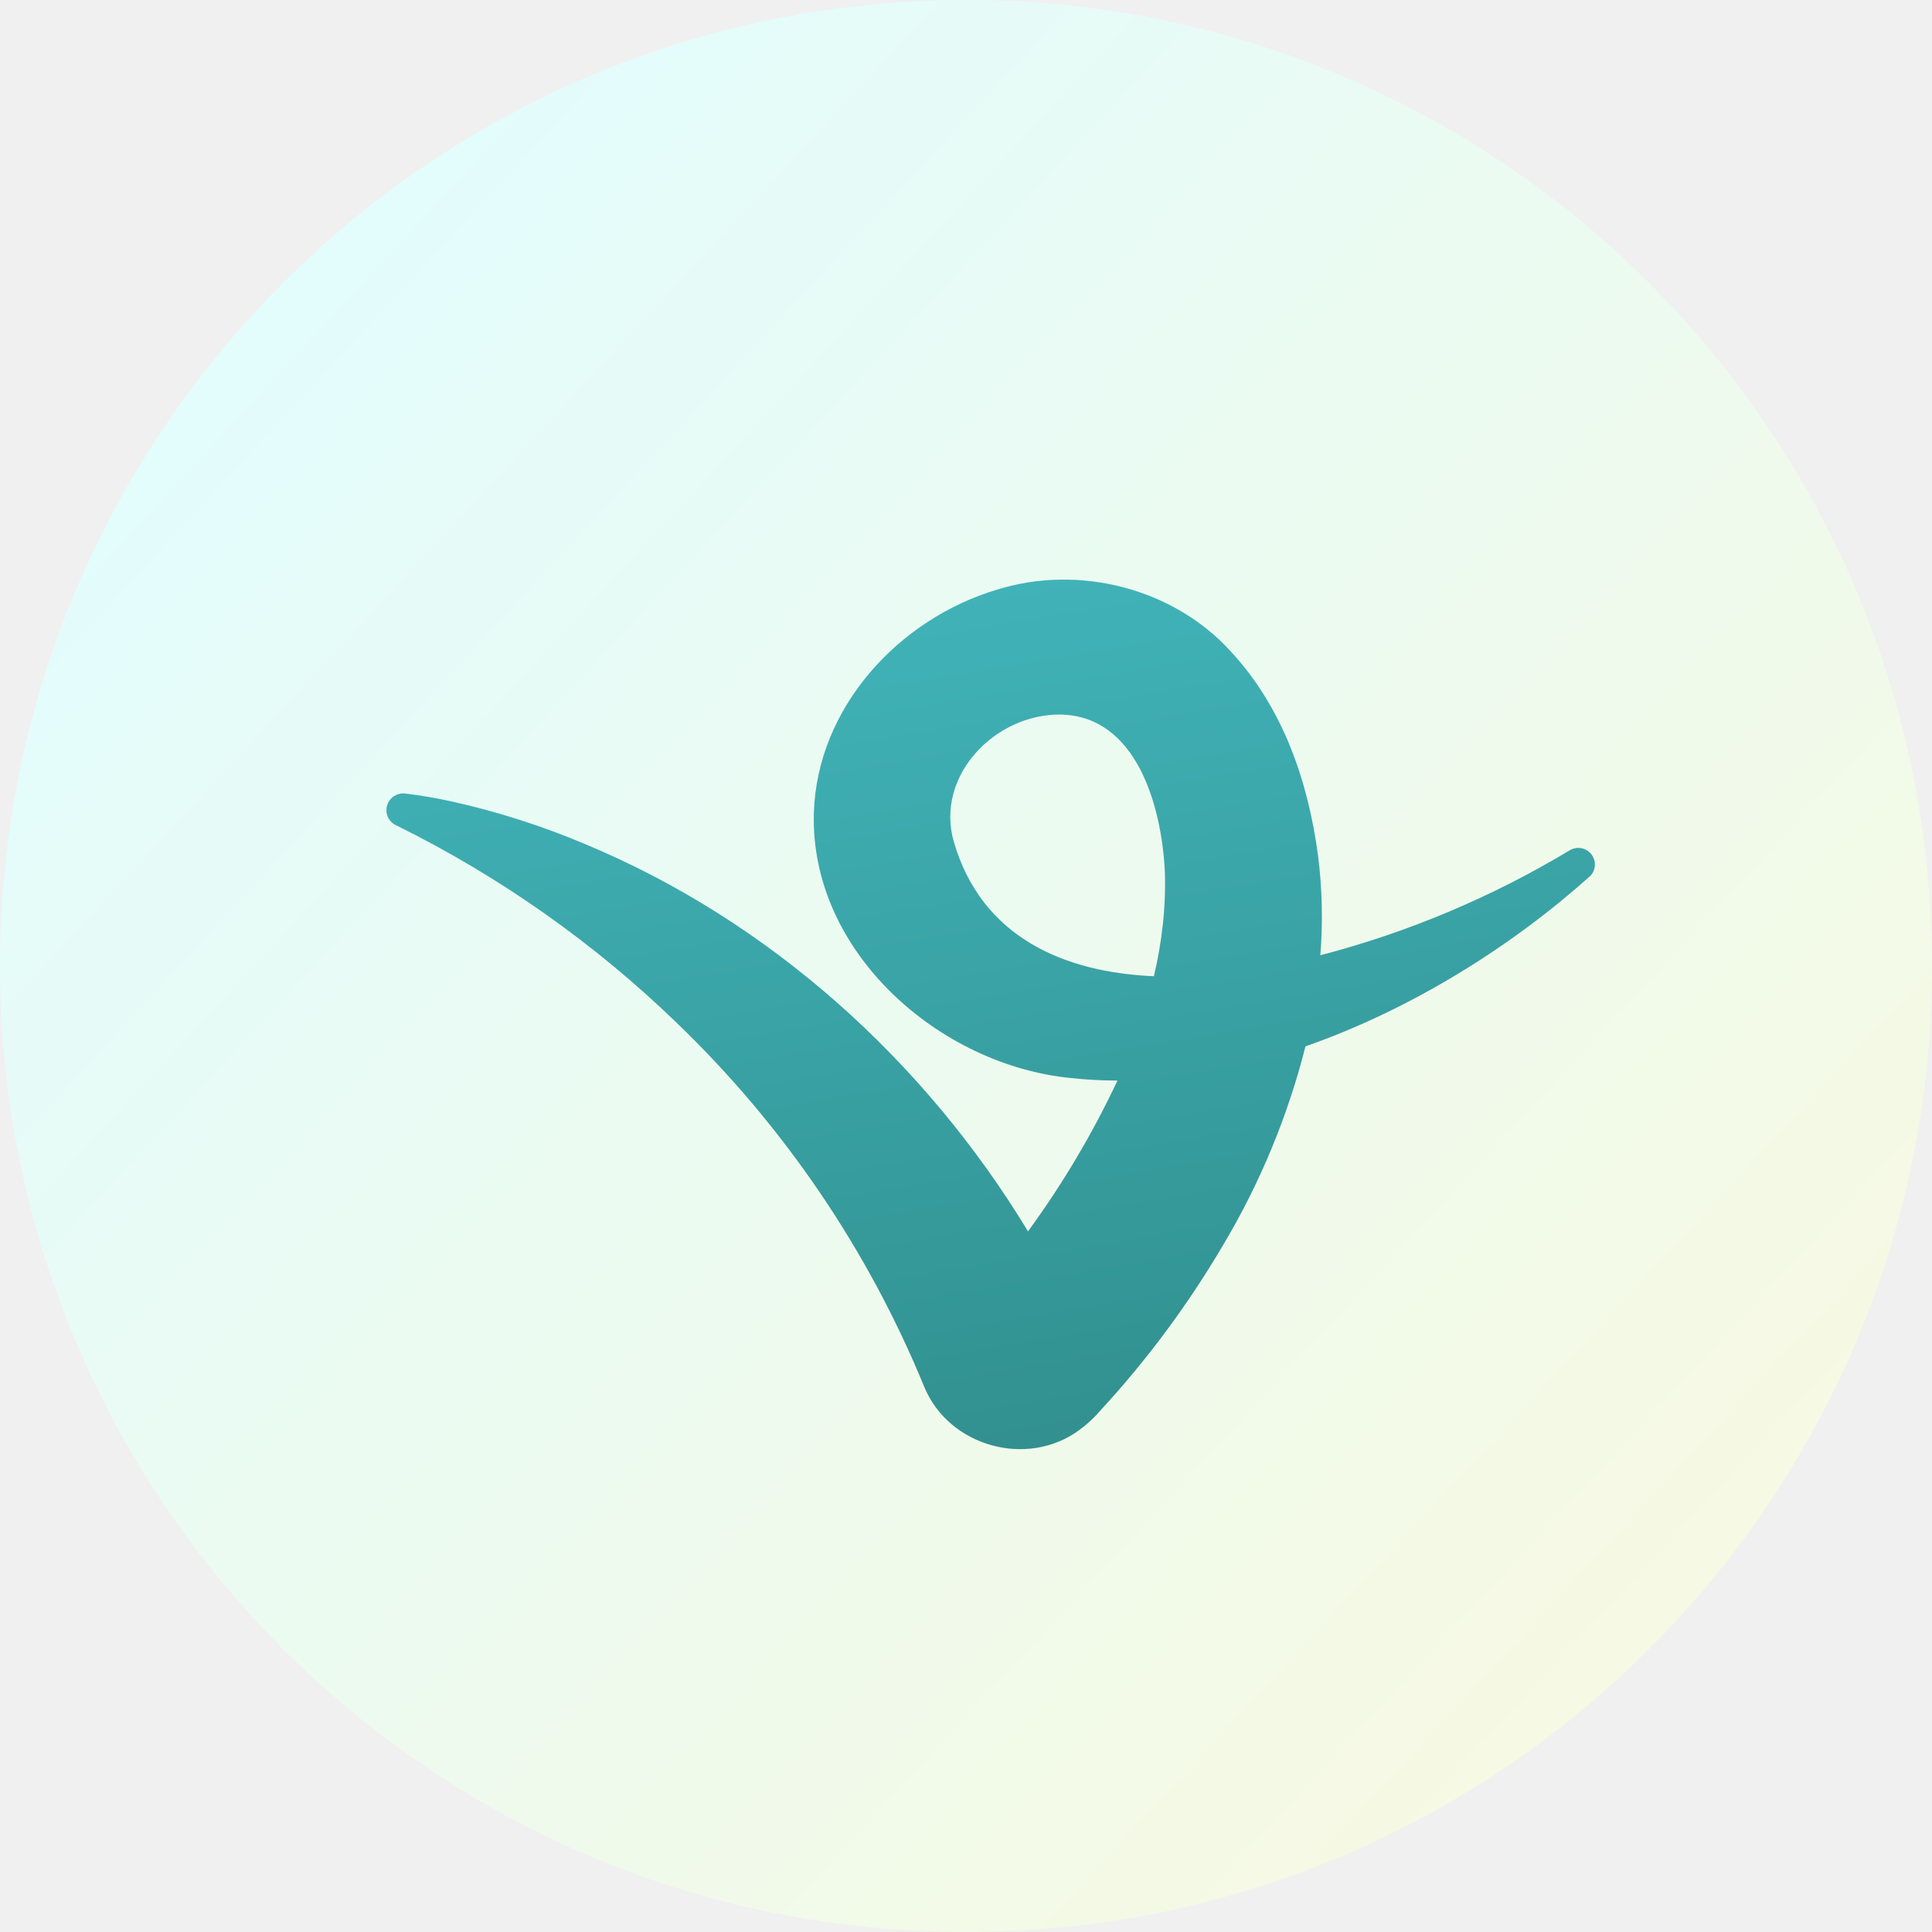
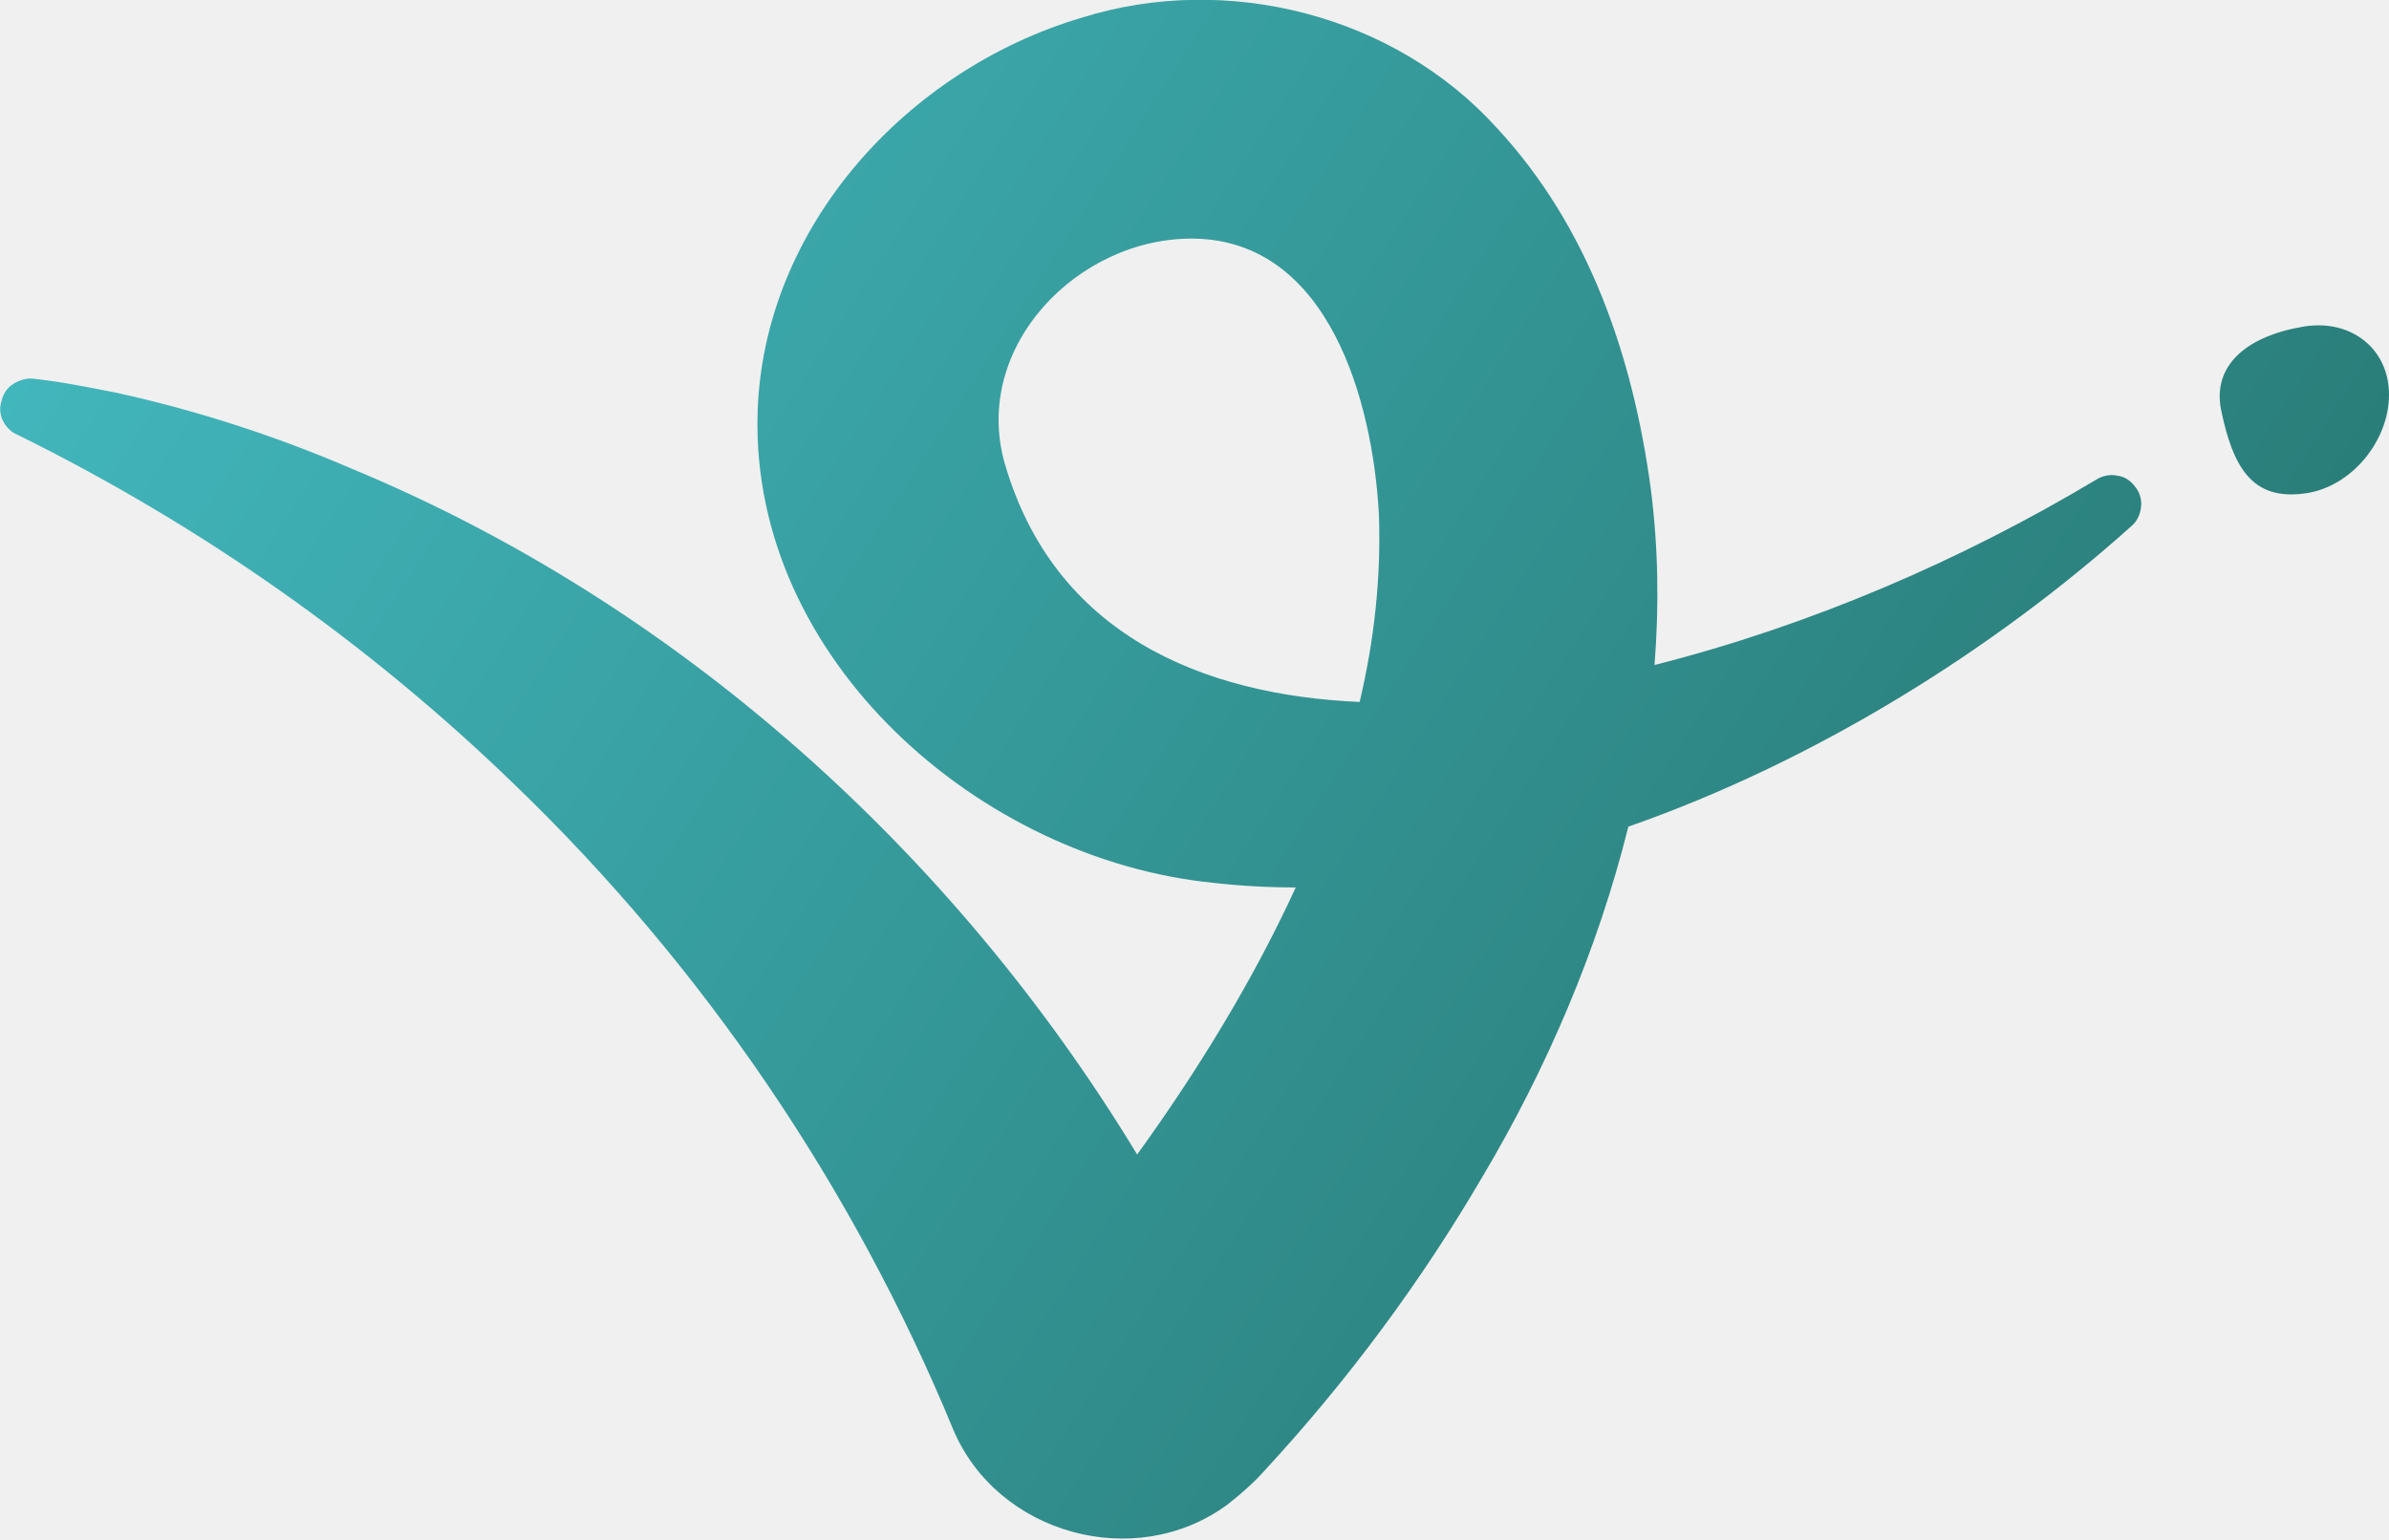
- <svg xmlns="http://www.w3.org/2000/svg" fill="none" viewBox="0 0 20 20">
-   <g clip-path="url(#virtuals-protocol_svg__a)">
-     <circle cx="10" cy="10" r="10" fill="url(#virtuals-protocol_svg__b)" />
-     <path fill="url(#virtuals-protocol_svg__c)" fill-rule="evenodd" d="M13.514 10.832c1.105-.386 2.146-1.044 2.942-1.759l.001.001a.172.172 0 0 0-.207-.272 9.8 9.8 0 0 1-2.582 1.087 5 5 0 0 0-.024-1.034c-.102-.763-.361-1.526-.9-2.108-.597-.66-1.577-.907-2.423-.643-1.016.303-1.863 1.219-1.896 2.312-.041 1.439 1.299 2.612 2.663 2.744q.24.026.48.026a9.5 9.5 0 0 1-.926 1.561c-1.072-1.769-2.68-3.218-4.59-4.011a8 8 0 0 0-1.379-.44 5 5 0 0 0-.483-.082.174.174 0 0 0-.172.25.18.18 0 0 0 .088.082 11.5 11.5 0 0 1 2.9 2.043 11.05 11.05 0 0 1 2.564 3.773c.257.613 1.062.837 1.601.443q.125-.091.226-.21a10 10 0 0 0 1.268-1.712 7.7 7.7 0 0 0 .849-2.051m-2.391 2.805.014.029zm.822-3.53c.085-.361.127-.728.113-1.097-.035-.662-.29-1.598-1.078-1.613-.678-.008-1.301.633-1.107 1.314.287.993 1.144 1.355 2.072 1.395" clip-rule="evenodd" />
-   </g>
-   <defs>
-     <linearGradient id="virtuals-protocol_svg__b" x1="3" x2="24" y1="2" y2="21.5" gradientUnits="userSpaceOnUse">
-       <stop stop-color="#e2fcfd" />
-       <stop offset="1" stop-color="#fef8d9" />
-     </linearGradient>
-     <linearGradient id="virtuals-protocol_svg__c" x1="4" x2="7.354" y1="4.734" y2="24.705" gradientUnits="userSpaceOnUse">
-       <stop stop-color="#44bcc3" />
-       <stop offset="1" stop-color="#236d66" />
-     </linearGradient>
-     <clipPath id="virtuals-protocol_svg__a">
-       <path fill="#fff" d="M0 0h20v20H0z" />
-     </clipPath>
-   </defs>
+ <svg xmlns="http://www.w3.org/2000/svg" viewBox="0 0 310.3 200">
+   <linearGradient id="virtuals-protocol_svg__a" x1="1.224" x2="311.224" y1="203.898" y2="3.898" gradientTransform="matrix(1 0 0 -1 0 202)" gradientUnits="userSpaceOnUse">
+     <stop offset="0" stop-color="#44bcc3" />
+     <stop offset="1" stop-color="#236d66" />
+   </linearGradient>
+   <path fill="url(#virtuals-protocol_svg__a)" fill-rule="evenodd" d="M211.5 107.4c24.6-8.6 47.7-23.2 65.4-39.1.7-.6 1.1-1.5 1.2-2.5.1-.9-.2-1.9-.8-2.6-.6-.8-1.4-1.3-2.3-1.4-.9-.2-1.9 0-2.7.5-17.7 10.6-37.3 19-57.4 24.1.6-7.6.5-15.3-.5-23-2.3-17-8-33.9-20-46.8-13.3-14.7-35.1-20.2-53.9-14.3C117.9 9 99.1 29.4 98.4 53.7c-.9 32 28.9 58 59.2 61 3.5.4 7.1.6 10.7.6-5.6 12.2-12.8 23.9-20.6 34.7-23.8-39.3-59.6-71.5-102-89.1-10-4.3-20.2-7.6-30.7-9.9-3.6-.7-7-1.4-10.7-1.8-.9-.1-1.8.2-2.6.7S.4 51.2.2 52.1c-.3.9-.2 1.8.2 2.6s1.1 1.5 1.9 1.8c23.7 11.7 45.5 27 64.5 45.4 24.6 23.7 44 52.3 57 83.8 5.7 13.6 23.6 18.6 35.6 9.8 1.8-1.4 3.5-2.9 5-4.6 10.7-11.6 20.2-24.4 28.2-38.1 8.2-13.8 14.9-29.3 18.9-45.4m-53.2 62.3.3.6zm18.3-78.5c1.9-8 2.8-16.2 2.5-24.4-.8-14.7-6.5-35.5-24-35.8-15.1-.2-28.9 14.1-24.6 29.2 6.4 22.1 25.5 30.1 46.1 31" clip-rule="evenodd" />
+   <linearGradient id="virtuals-protocol_svg__b" x1="63.802" x2="373.802" y1="300.893" y2="100.893" gradientTransform="matrix(1 0 0 -1 0 202)" gradientUnits="userSpaceOnUse">
+     <stop offset="0" stop-color="#44bcc3" />
+     <stop offset="1" stop-color="#236d66" />
+   </linearGradient>
+   <path fill="url(#virtuals-protocol_svg__b)" d="M288.5 53.3c1.5 7.2 3.9 11.8 10.9 10.8 6-.8 10.9-6.8 10.9-12.8s-4.9-9.8-10.9-8.9c-7.5 1.2-12.1 5-10.9 10.9" />
</svg>
